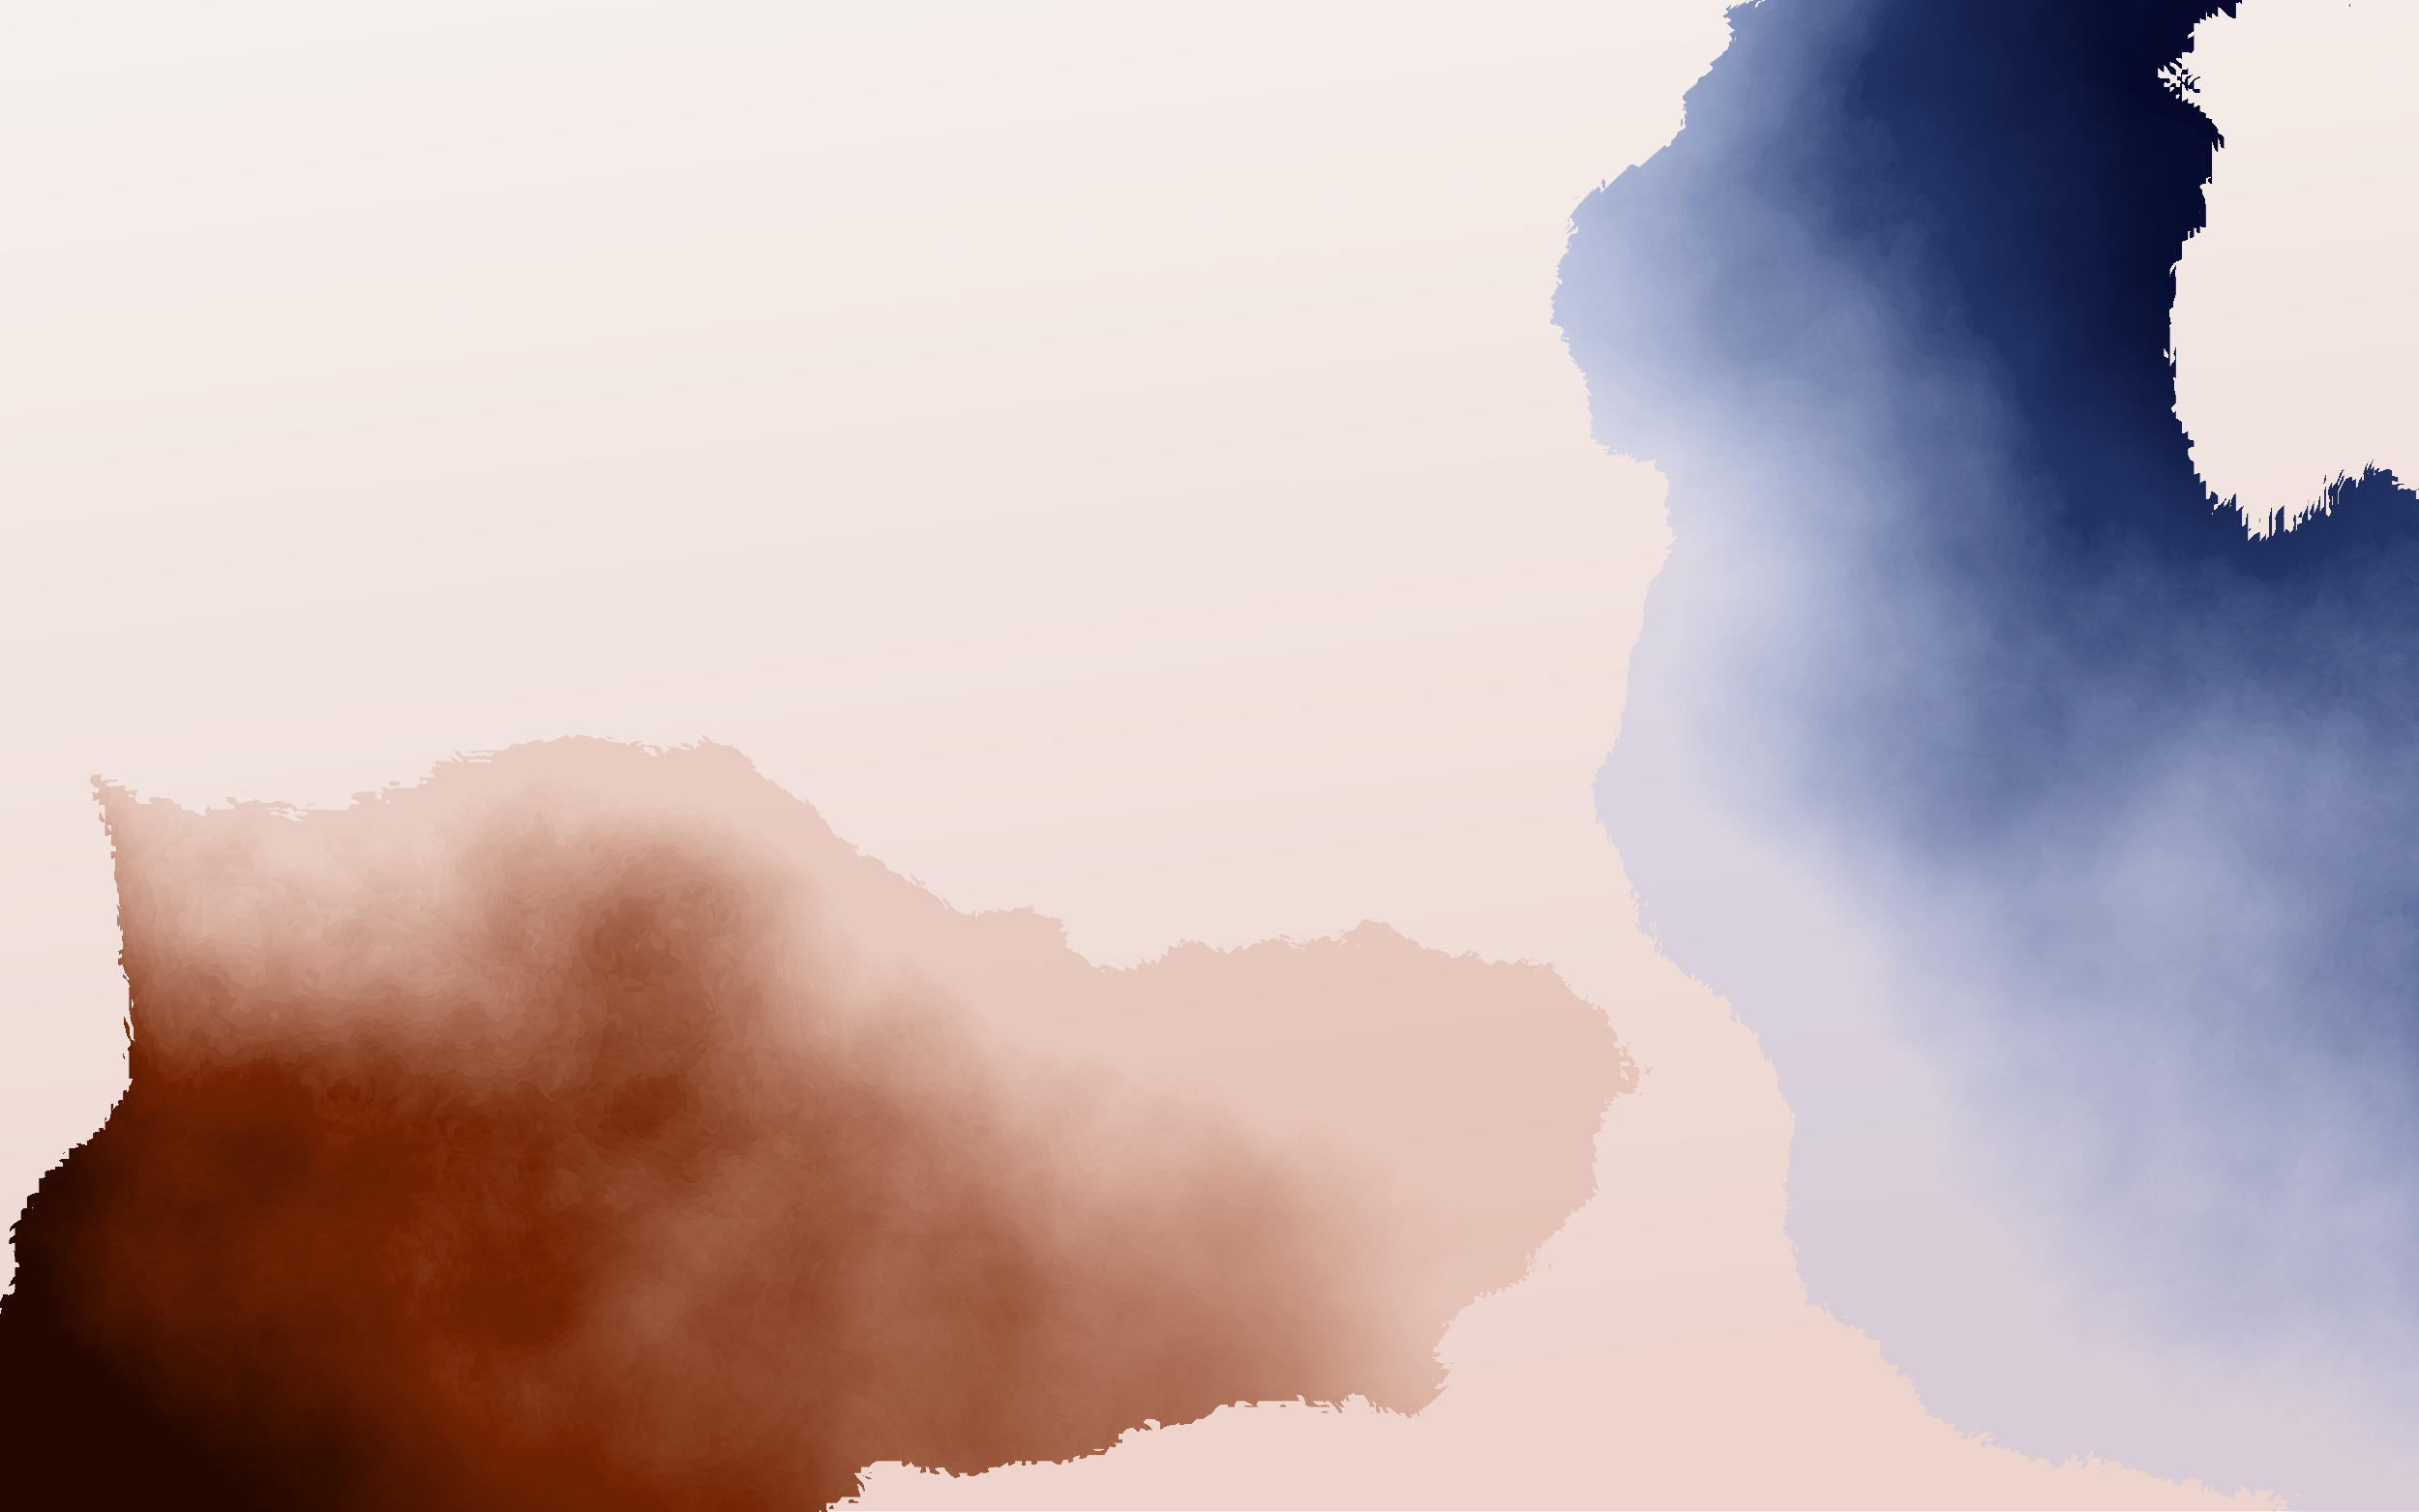
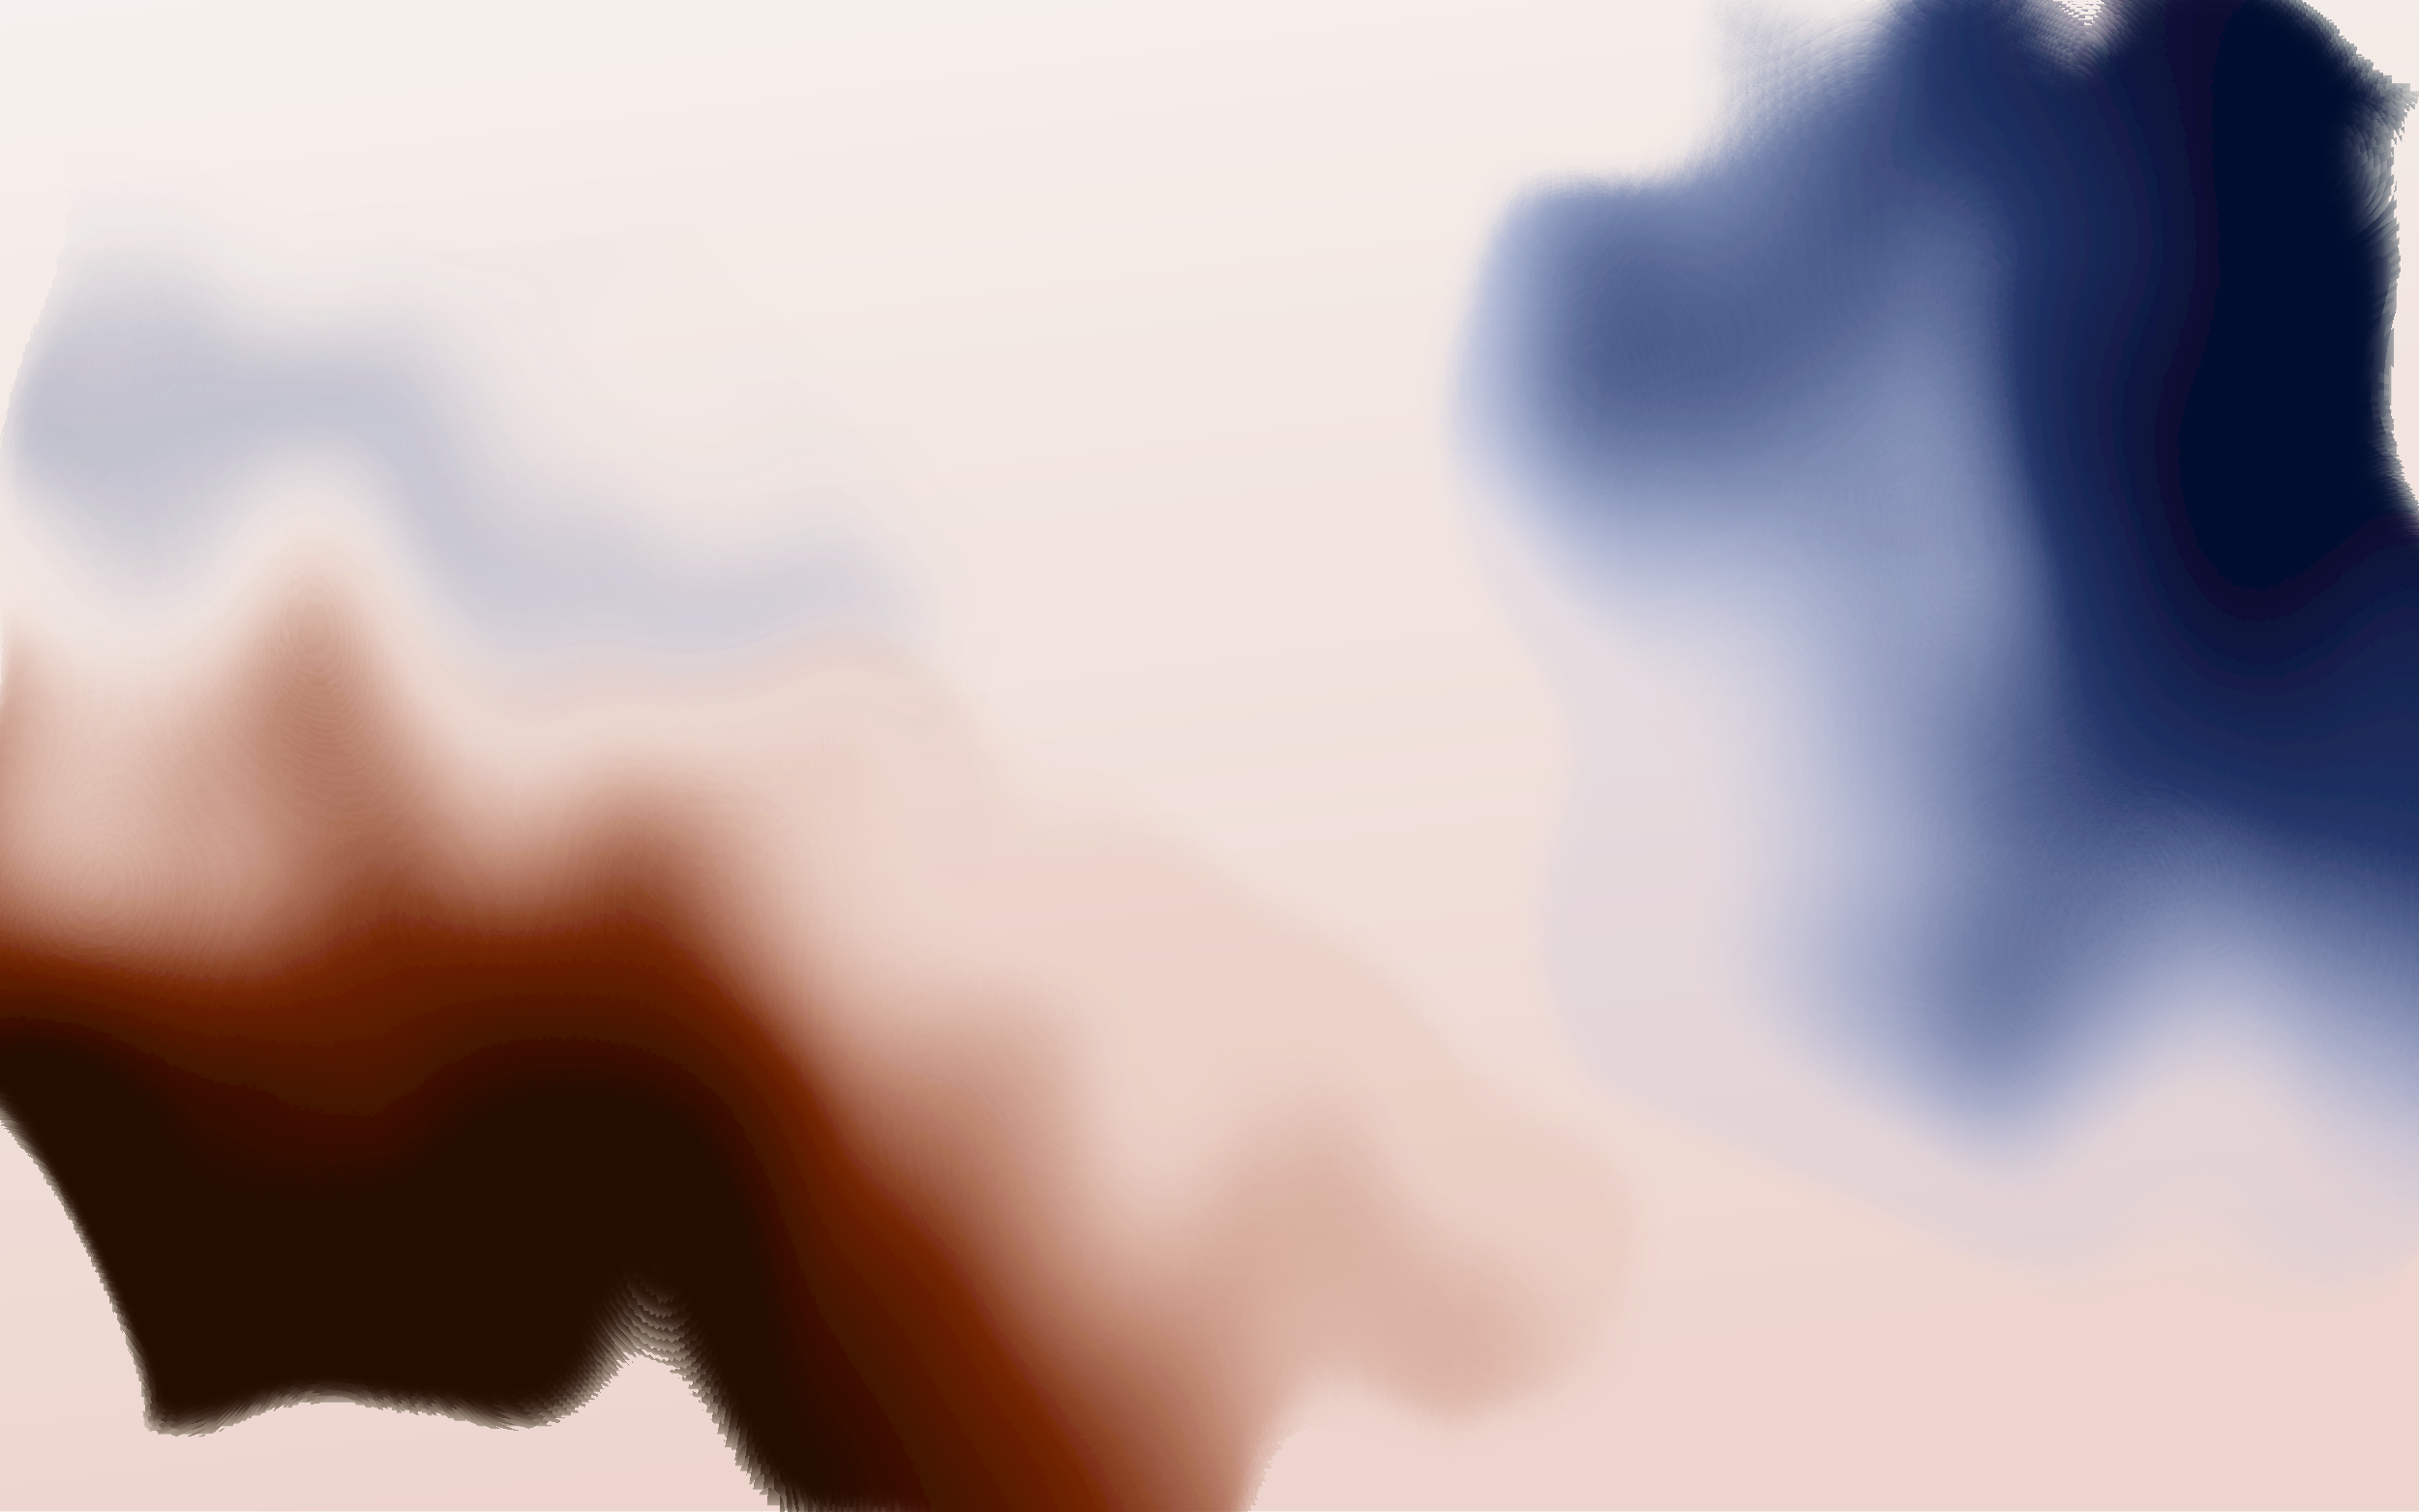
<svg xmlns="http://www.w3.org/2000/svg" version="1.1" width="100%" height="100%" preserveAspectRatio="none" viewBox="0 0 1440 900">
  <defs>
    <linearGradient id="baseGradient" x1="0%" y1="0%" x2="20%" y2="100%">
      <stop offset="0%" stop-color="#F6F1EE" stop-opacity="1" />
      <stop offset="100%" stop-color="#EDD5CE" stop-opacity="1" />
    </linearGradient>
    <radialGradient id="warm" cx="20%" cy="80%" r="80%" fx="15%" fy="75%">
-       <stop offset="45%" stop-color="#240800" stop-opacity="1" />
-       <stop offset="65%" stop-color="#712303" stop-opacity="1" />
-       <stop offset="100%" stop-color="#C37554" stop-opacity="0.2" />
+       <stop offset="55%" stop-color="#240800" stop-opacity="1" />
+       <stop offset="75%" stop-color="#712303" stop-opacity="1" />
+       <stop offset="100%" stop-color="#C37554" stop-opacity="0.1" />
    </radialGradient>
    <radialGradient id="cool" cx="80%" cy="20%" r="80%" fx="85%" fy="15%">
-       <stop offset="35%" stop-color="#050A2D" stop-opacity="1" />
-       <stop offset="60%" stop-color="#223466" stop-opacity="1" />
-       <stop offset="100%" stop-color="#82AAF7" stop-opacity="0.2" />
+       <stop offset="45%" stop-color="#050A2D" stop-opacity="1" />
+       <stop offset="70%" stop-color="#223466" stop-opacity="1" />
+       <stop offset="100%" stop-color="#82AAF7" stop-opacity="0.1" />
+     </radialGradient>
+     <radialGradient id="cool_2" cx="80%" cy="30%" r="80%" fx="15%" fy="35%">
+       <stop offset="10%" stop-color="#223466" stop-opacity="1" />
+       <stop offset="100%" stop-color="#82AAF7" stop-opacity="0.1" />
    </radialGradient>
    <filter id="turbulence" x="-20%" y="-20%" width="140%" height="140%" filterUnits="objectBoundingBox">
-       <feTurbulence baseFrequency="0.001 0.001" numOctaves="8" seed="2" type="fractalNoise" result="turbulence">
+       <feTurbulence baseFrequency="0.004 0.003" numOctaves="2" seed="2" type="fractalNoise" result="turbulence">
      </feTurbulence>
-       <feDisplacementMap in="SourceGraphic" in2="turbulence" scale="911" xChannelSelector="R" yChannelSelector="B">
+       <feDisplacementMap in="SourceGraphic" in2="blurredTurbulence" scale="401" xChannelSelector="R" yChannelSelector="B">
      </feDisplacementMap>
    </filter>
  </defs>
  <rect width="100%" height="100%" fill="url(#baseGradient)" />
  <g filter="url(#turbulence)">
-     <ellipse cx="94%" cy="40%" rx="510" ry="430" fill="url(#cool)" opacity="1" transform="rotate(0)" />
-     <ellipse cx="20%" cy="75%" rx="710" ry="320" fill="url(#warm)" opacity="1" transform="rotate(5)" />
+     <ellipse cx="94%" cy="40%" rx="510" ry="430" fill="url(#cool)" opacity="1" transform="rotate(0)" filter="blur(12px)" />
+     <ellipse cx="10%" cy="20%" rx="610" ry="40" fill="url(#cool_2)" opacity="0.7" transform="rotate(20)" filter="blur(42px)" />
+     <ellipse cx="20%" cy="75%" rx="710" ry="320" fill="url(#warm)" opacity="1" transform="rotate(5)" filter="blur(12px)" />
  </g>
</svg>
